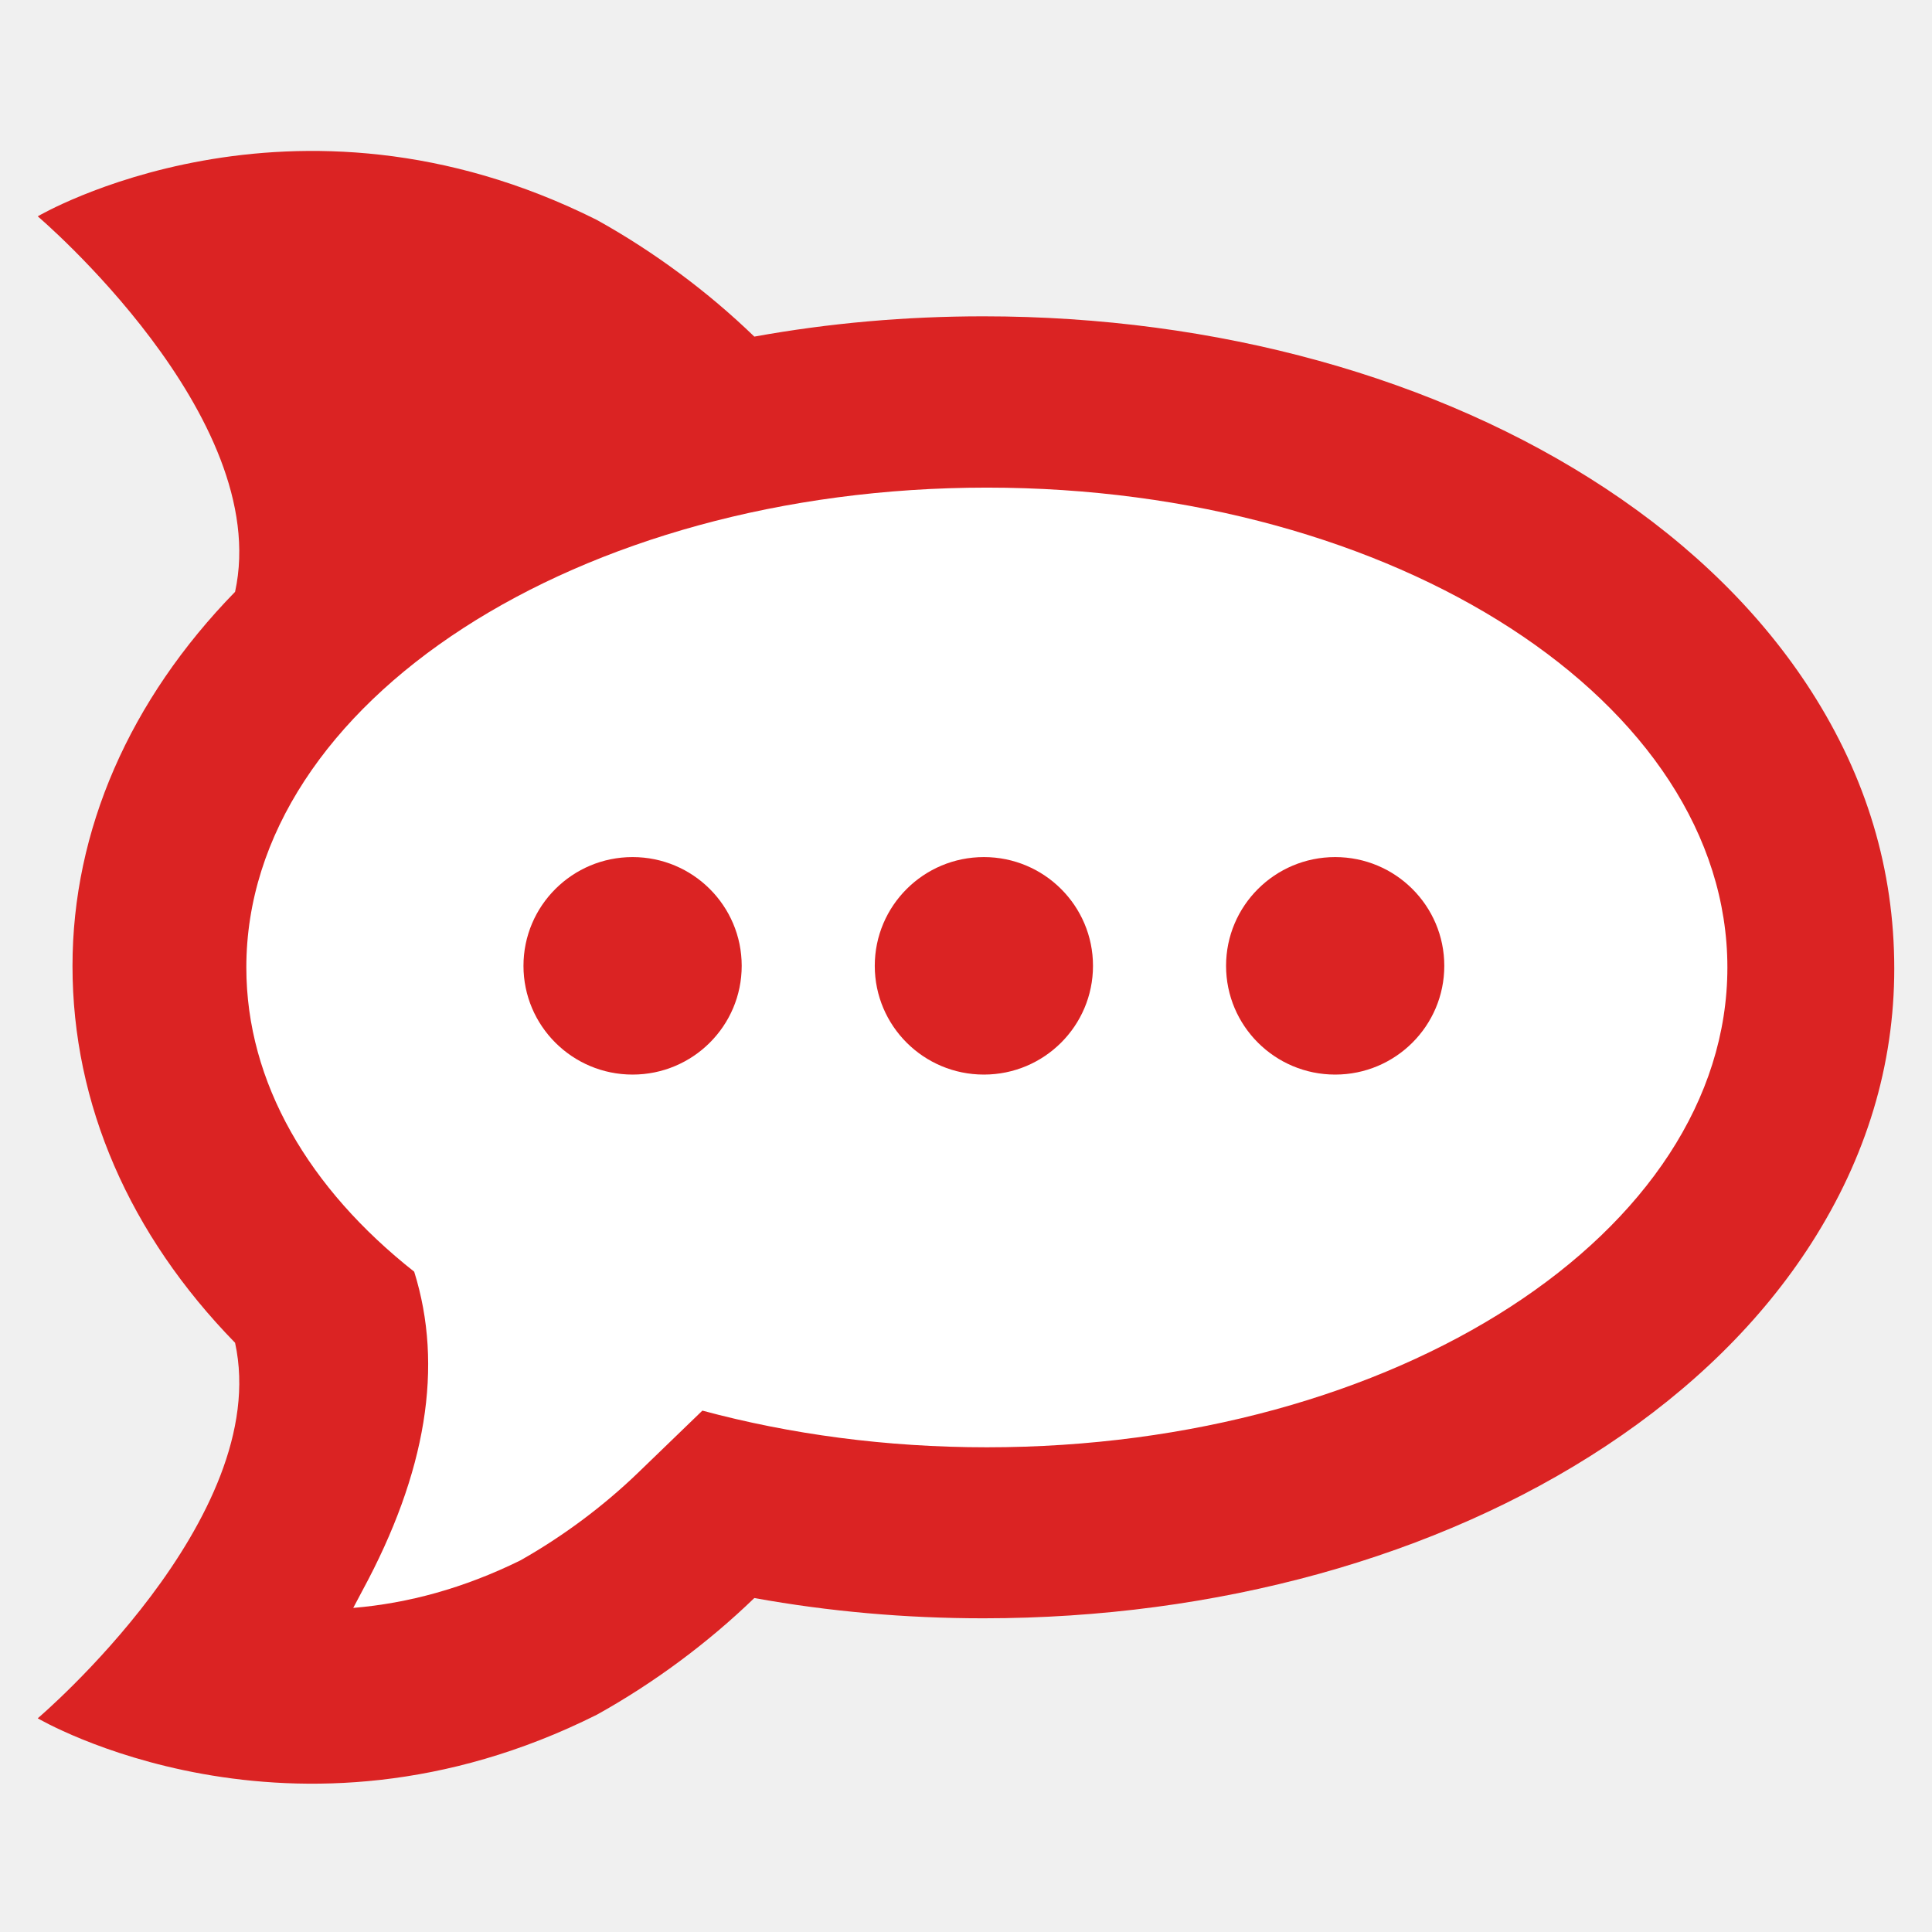
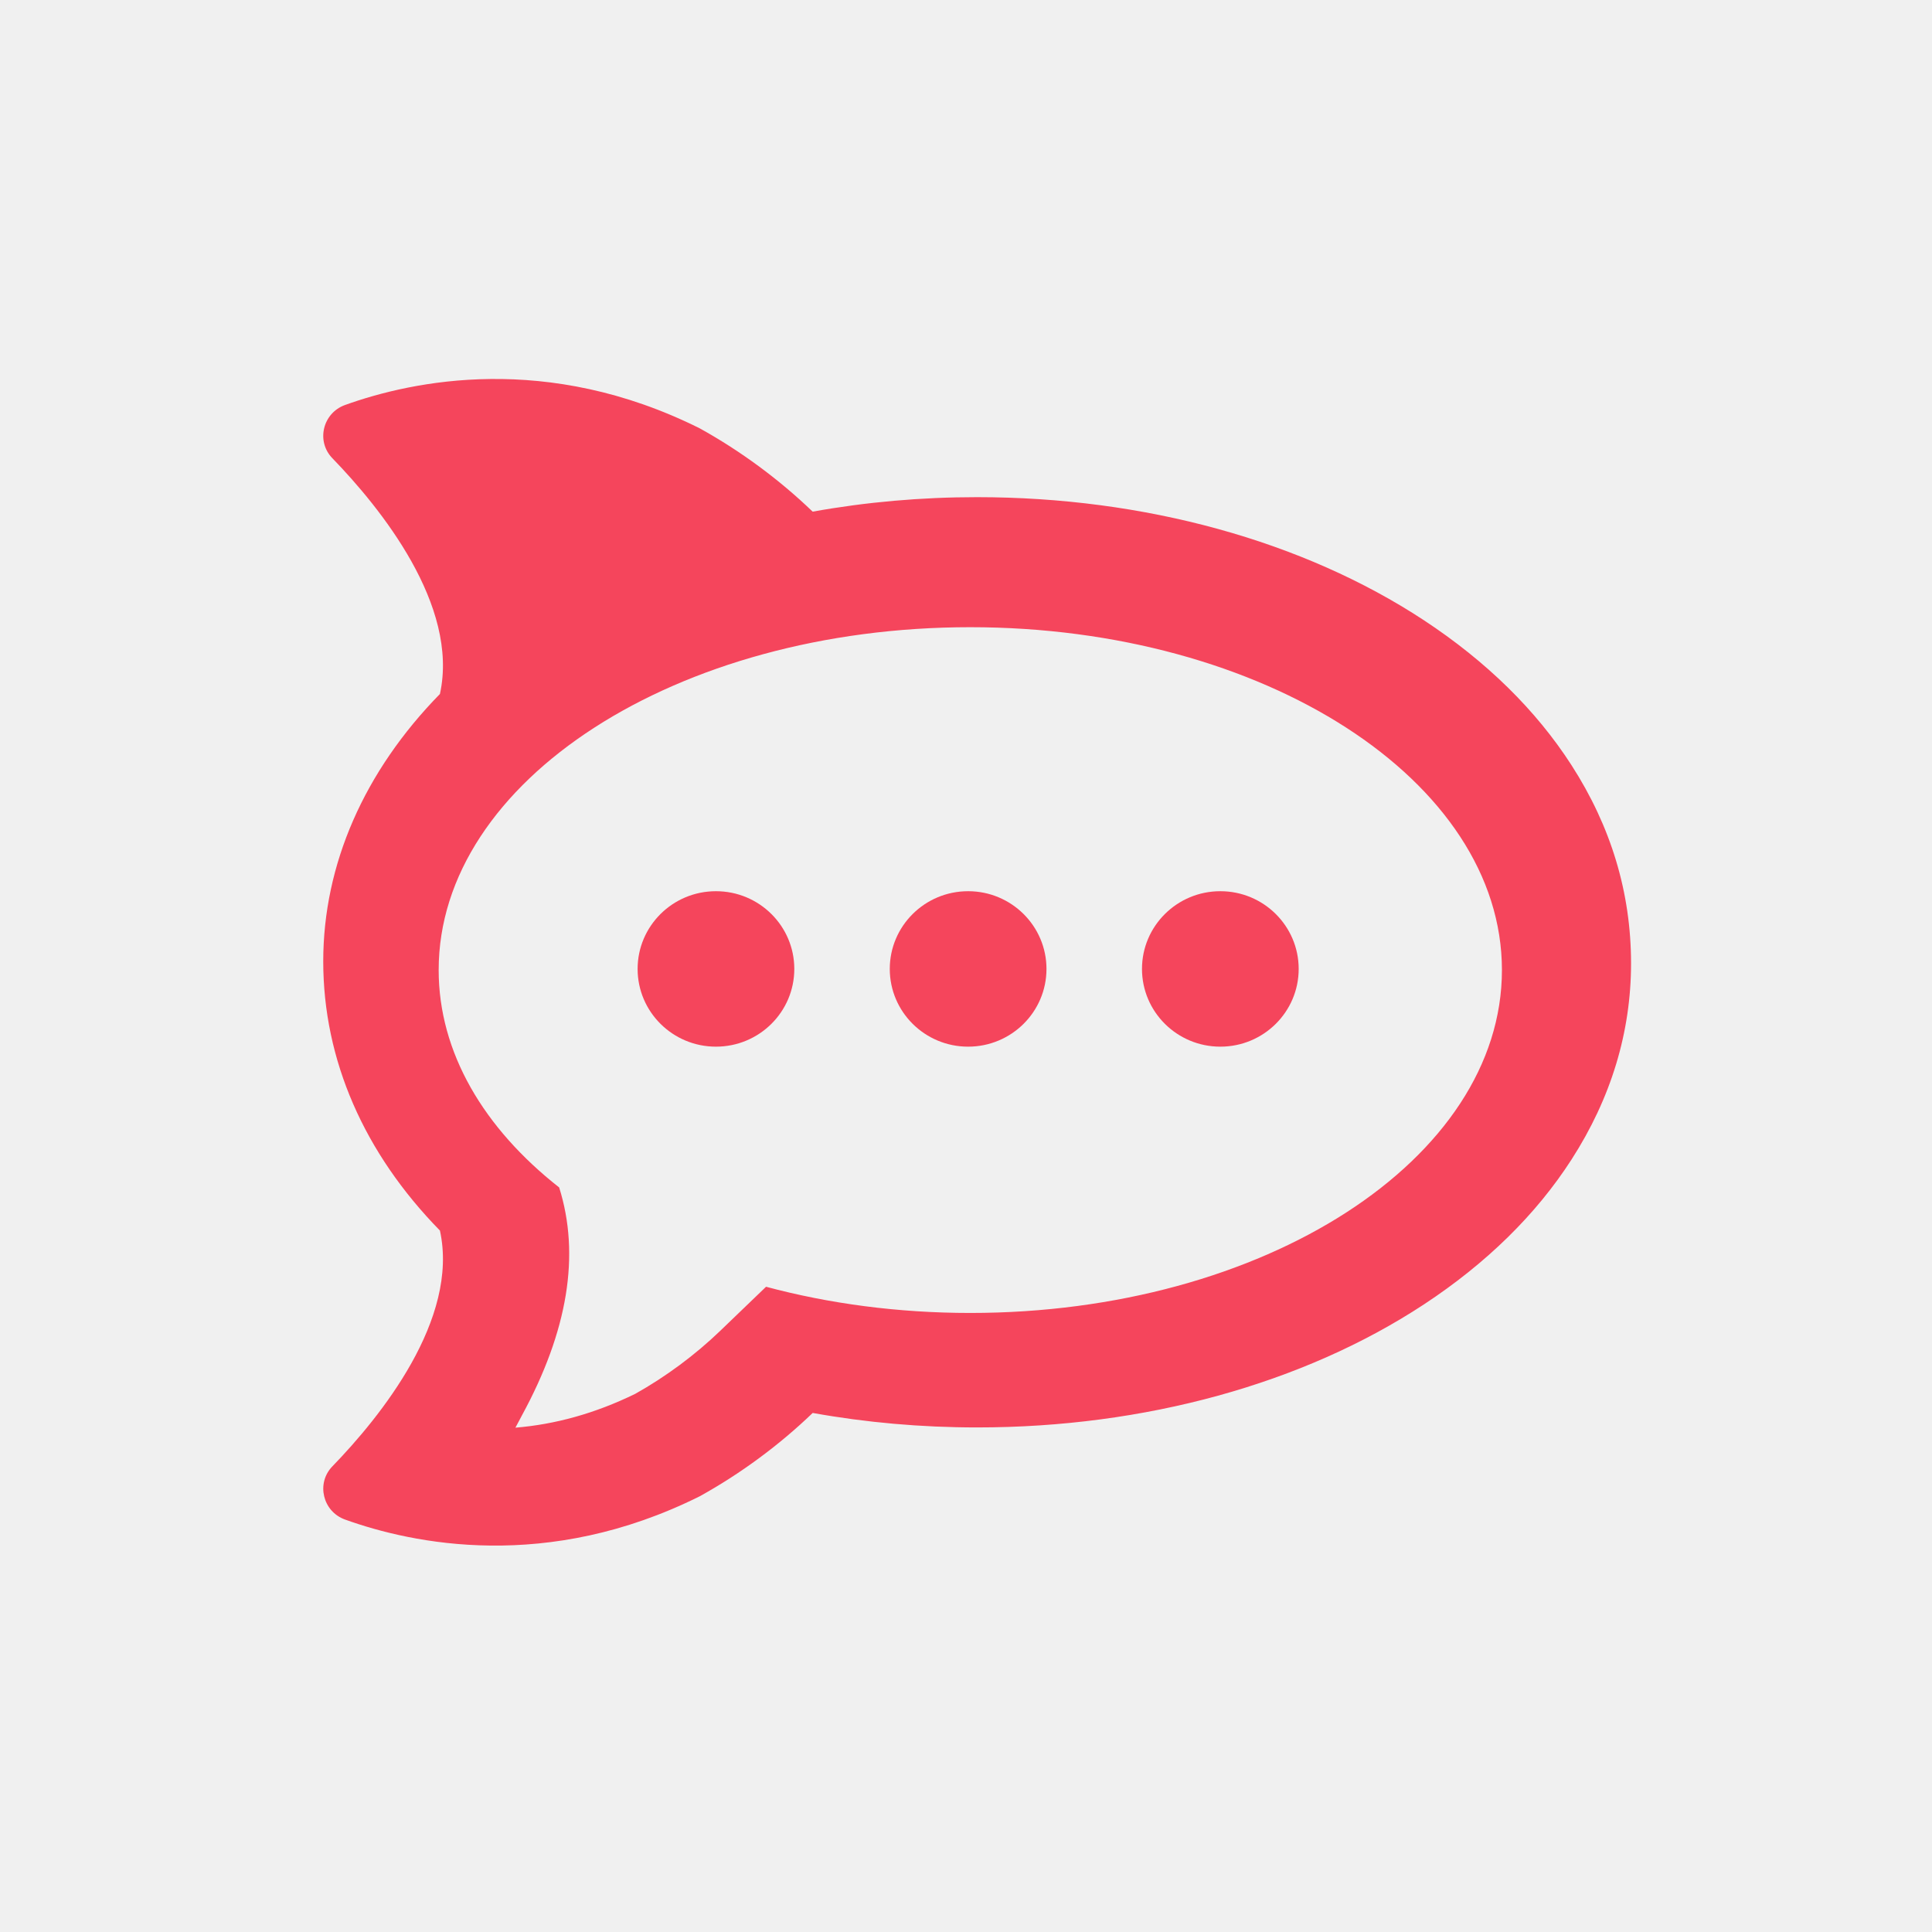
- <svg xmlns="http://www.w3.org/2000/svg" height="512" viewBox="0 0 512 512" width="512">
-   <g fill="none" fill-rule="evenodd" transform="translate(10 40)">
-     <path d="m431.294 167.948.006.01c-.001-.002-.002-.003-.003-.005-.001-.002-.002-.003-.003-.005zm-283.119-149.662c15.16 8.421 29.491 19.076 41.729 30.919 19.728-3.574 40.069-5.376 60.705-5.376 61.776 0 120.344 16.208 164.907 45.629 23.077 15.244 41.419 33.33 54.512 53.761 14.581 22.766 21.972 47.249 21.972 73.482 0 25.528-7.391 50.02-21.972 72.781-13.093 20.442-31.435 38.523-54.512 53.766-44.563 29.421-103.126 45.619-164.907 45.619-20.636 0-40.973-1.802-60.705-5.371-12.243 11.838-26.569 22.497-41.729 30.919-81.002 40.573-148.175.954-148.175.954s62.453-53.03 52.297-99.517c-27.944-28.645-43.084-63.193-43.084-99.847 0-35.964 15.146-70.512 43.084-99.162 10.154-46.474-52.277-99.495-52.297-99.512.02-.012 67.185-39.618 148.175.954z" fill="#db2323" fill-rule="nonzero" />
-     <path d="m99.767 297.015c-27.8-21.943-44.486-50.024-44.486-80.629 0-70.23 87.863-127.162 196.247-127.162s196.247 56.932 196.247 127.162c0 70.23-87.863 127.162-196.247 127.162-26.712 0-52.178-3.458-75.389-9.721l-16.97 16.392c-9.221 8.907-20.028 16.967-31.293 23.319-14.932 7.345-29.676 11.352-44.264 12.575.823-1.499 1.581-3.017 2.394-4.518 17.003-31.372 21.59-59.566 13.761-84.58z" fill="#fff" />
-     <path d="m157.642 244.775c-15.97 0-28.916-12.903-28.916-28.82 0-15.917 12.946-28.82 28.916-28.82 15.97 0 28.916 12.903 28.916 28.82 0 15.917-12.946 28.82-28.916 28.82zm93.097 0c-15.97 0-28.916-12.903-28.916-28.82 0-15.917 12.946-28.82 28.916-28.82 15.97 0 28.916 12.903 28.916 28.82 0 15.917-12.946 28.82-28.916 28.82zm93.097 0c-15.97 0-28.916-12.903-28.916-28.82 0-15.917 12.946-28.82 28.916-28.82 15.97 0 28.916 12.903 28.916 28.82 0 15.917-12.946 28.82-28.916 28.82z" fill="#db2323" fill-rule="nonzero" />
-   </g>
+ <svg xmlns="http://www.w3.org/2000/svg" width="185" height="185" viewBox="0 0 185 185" fill="none">
+   <path d="M150.479 73.268C147.083 67.994 142.323 63.325 136.339 59.387C124.777 51.791 109.586 47.606 93.563 47.606C88.209 47.606 82.935 48.072 77.816 48.993C74.639 45.935 70.925 43.184 66.992 41.01C52.398 33.735 39.538 36.444 33.04 38.781C30.905 39.549 30.247 42.248 31.826 43.877C36.408 48.607 43.99 57.954 42.126 66.453C34.881 73.85 30.952 82.768 30.952 92.055C30.952 101.518 34.881 110.436 42.126 117.833C43.99 126.333 36.408 135.684 31.826 140.413C30.251 142.038 30.905 144.738 33.04 145.506C39.538 147.842 52.398 150.556 66.997 143.281C70.93 141.107 74.644 138.356 77.82 135.298C82.94 136.219 88.214 136.685 93.567 136.685C109.595 136.685 124.786 132.505 136.344 124.908C142.328 120.97 147.088 116.306 150.484 111.028C154.268 105.153 156.183 98.827 156.183 92.236C156.178 85.468 154.263 79.147 150.479 73.268ZM92.909 125.723C85.981 125.723 79.376 124.829 73.354 123.214L68.954 127.445C66.562 129.745 63.759 131.825 60.835 133.464C56.962 135.358 53.137 136.396 49.353 136.708C49.568 136.322 49.764 135.931 49.974 135.54C54.384 127.44 55.575 120.16 53.543 113.704C46.33 108.039 42.005 100.787 42.005 92.888C42.005 74.757 64.796 60.058 92.909 60.058C121.021 60.058 143.818 74.757 143.818 92.888C143.818 111.023 121.026 125.723 92.909 125.723Z" fill="#F5455C" />
+   <path d="M68.557 85.338C64.413 85.338 61.055 88.671 61.055 92.781C61.055 96.891 64.413 100.224 68.557 100.224C72.701 100.224 76.059 96.891 76.059 92.781C76.059 88.671 72.701 85.338 68.557 85.338Z" fill="#F5455C" />
+   <path d="M92.703 85.338C88.56 85.338 85.201 88.671 85.201 92.781C85.201 96.891 88.56 100.224 92.703 100.224C96.847 100.224 100.206 96.891 100.206 92.781C100.206 88.671 96.847 85.338 92.703 85.338Z" fill="#F5455C" />
+   <path d="M116.854 85.338C112.71 85.338 109.352 88.671 109.352 92.781C109.352 96.891 112.71 100.224 116.854 100.224C120.997 100.224 124.356 96.891 124.356 92.781C124.356 88.671 120.997 85.338 116.854 85.338Z" fill="#F5455C" />
</svg>
